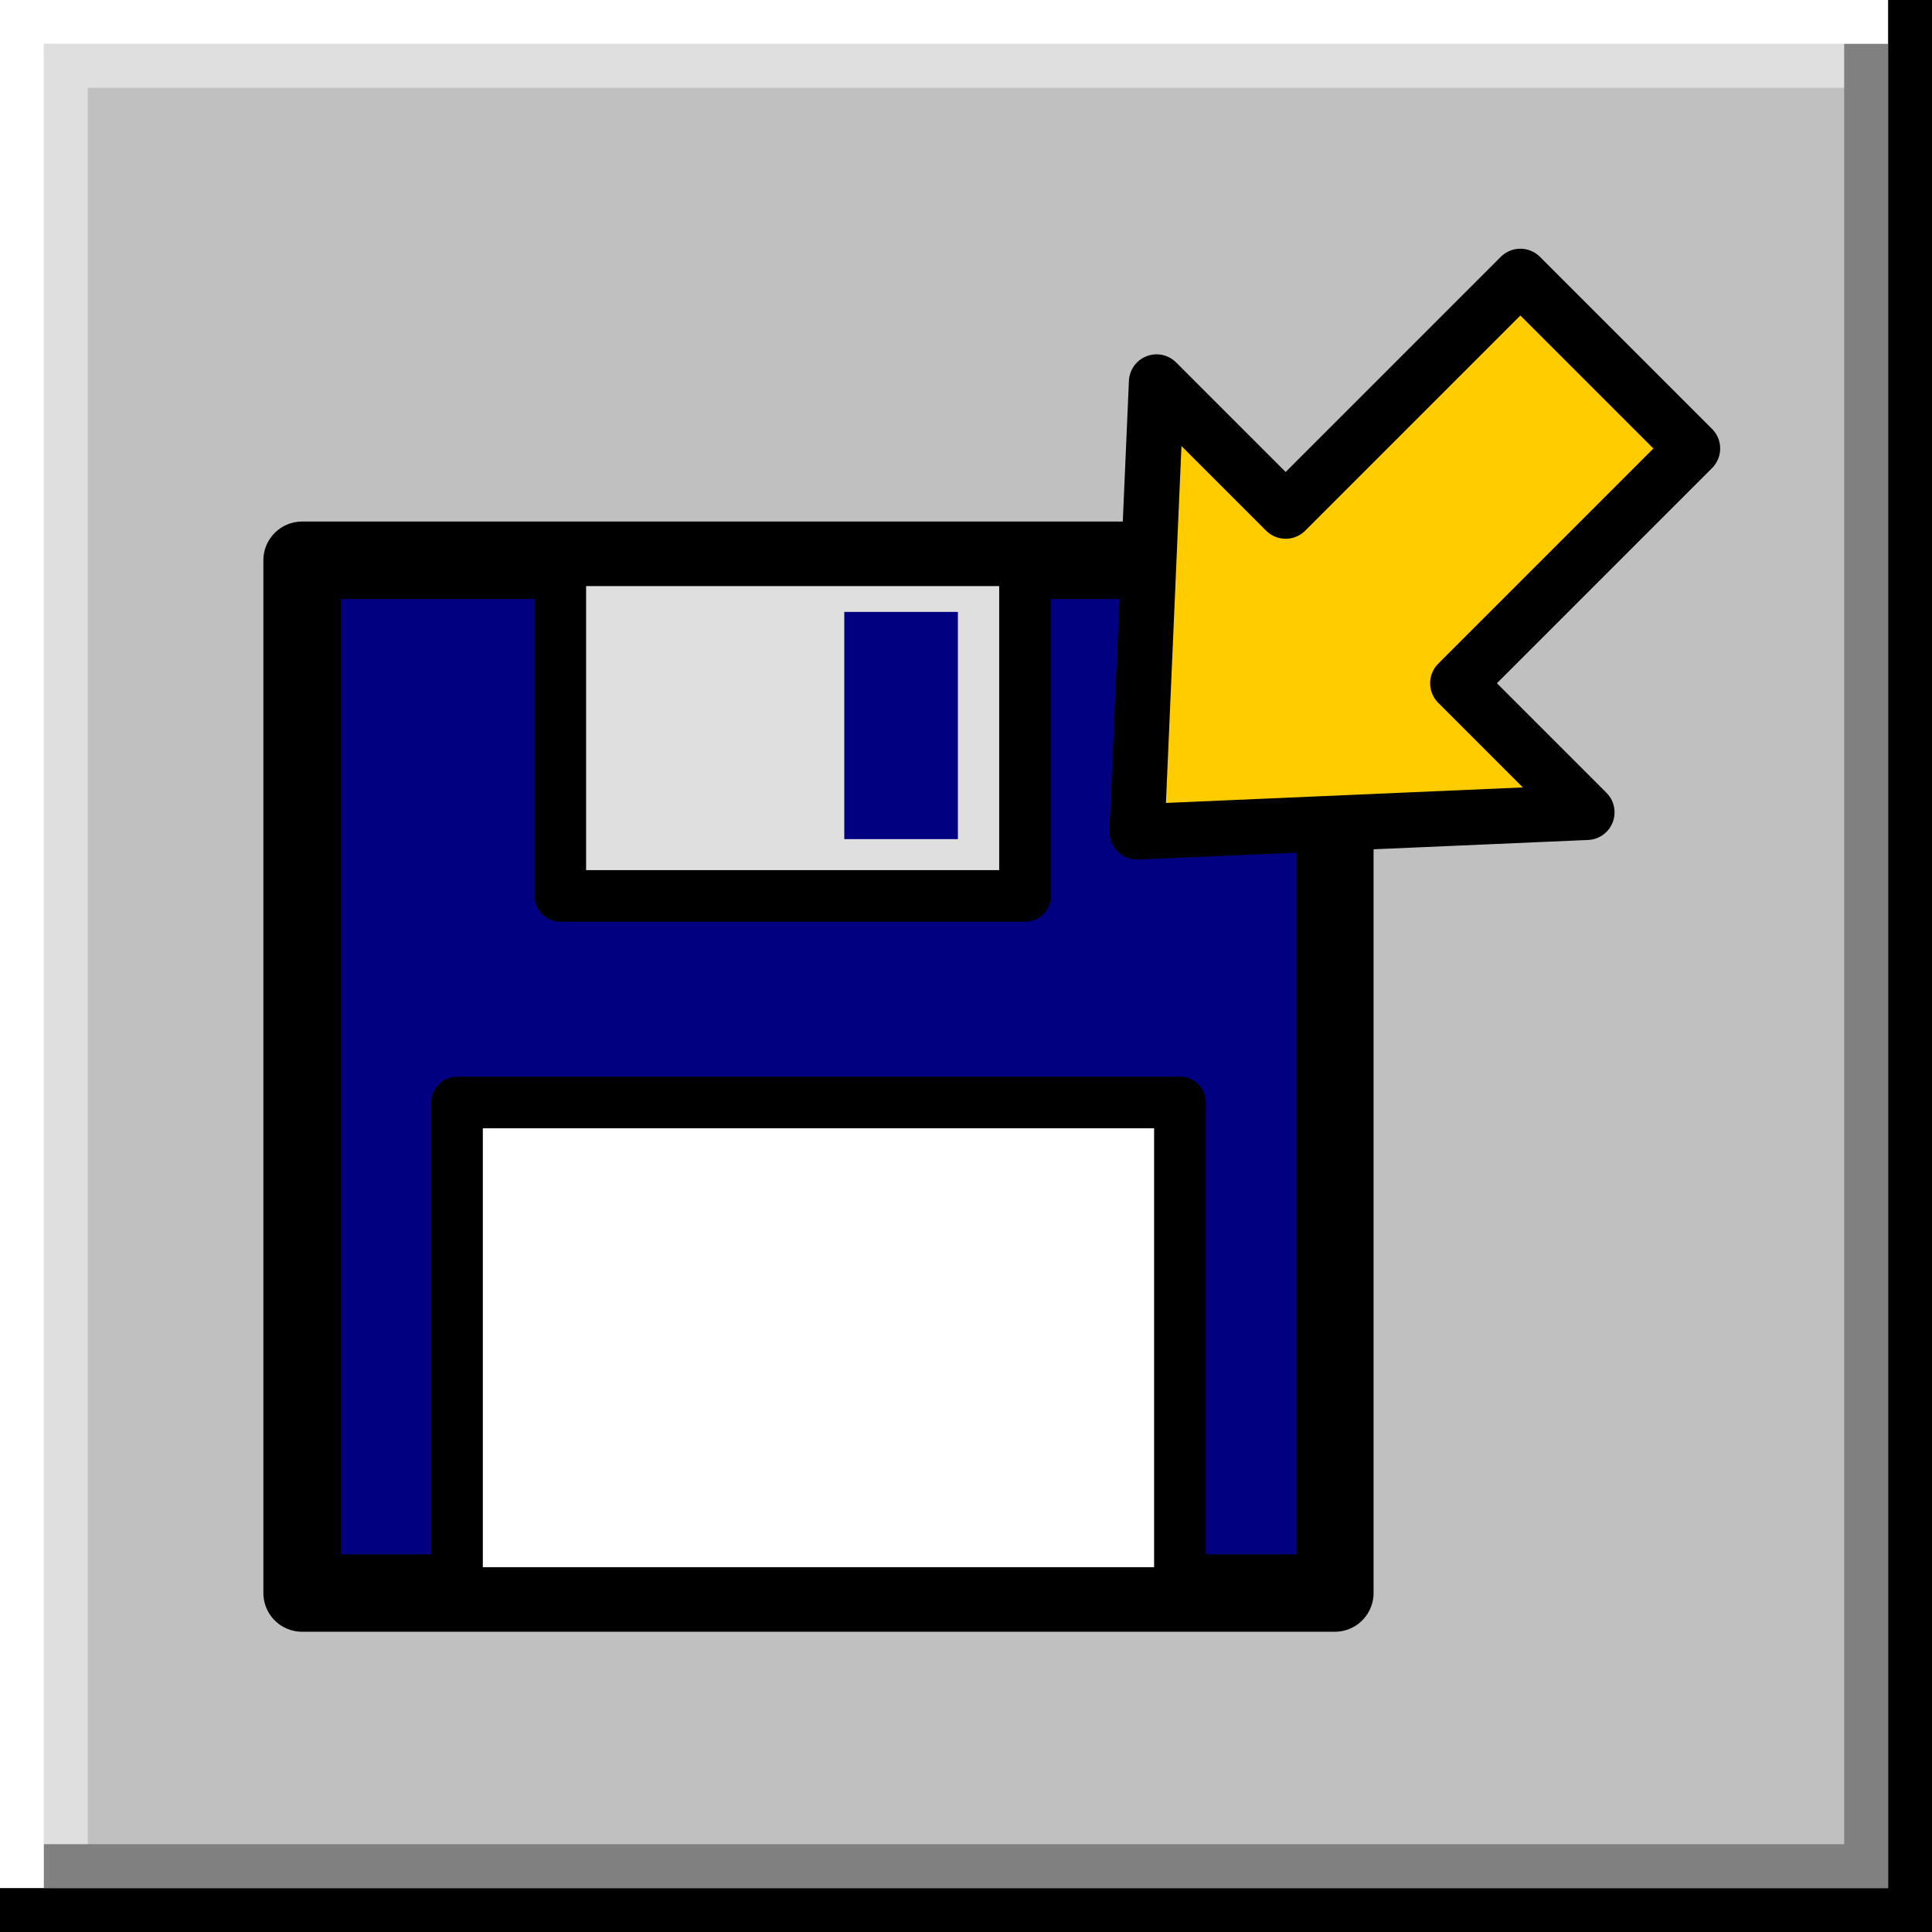
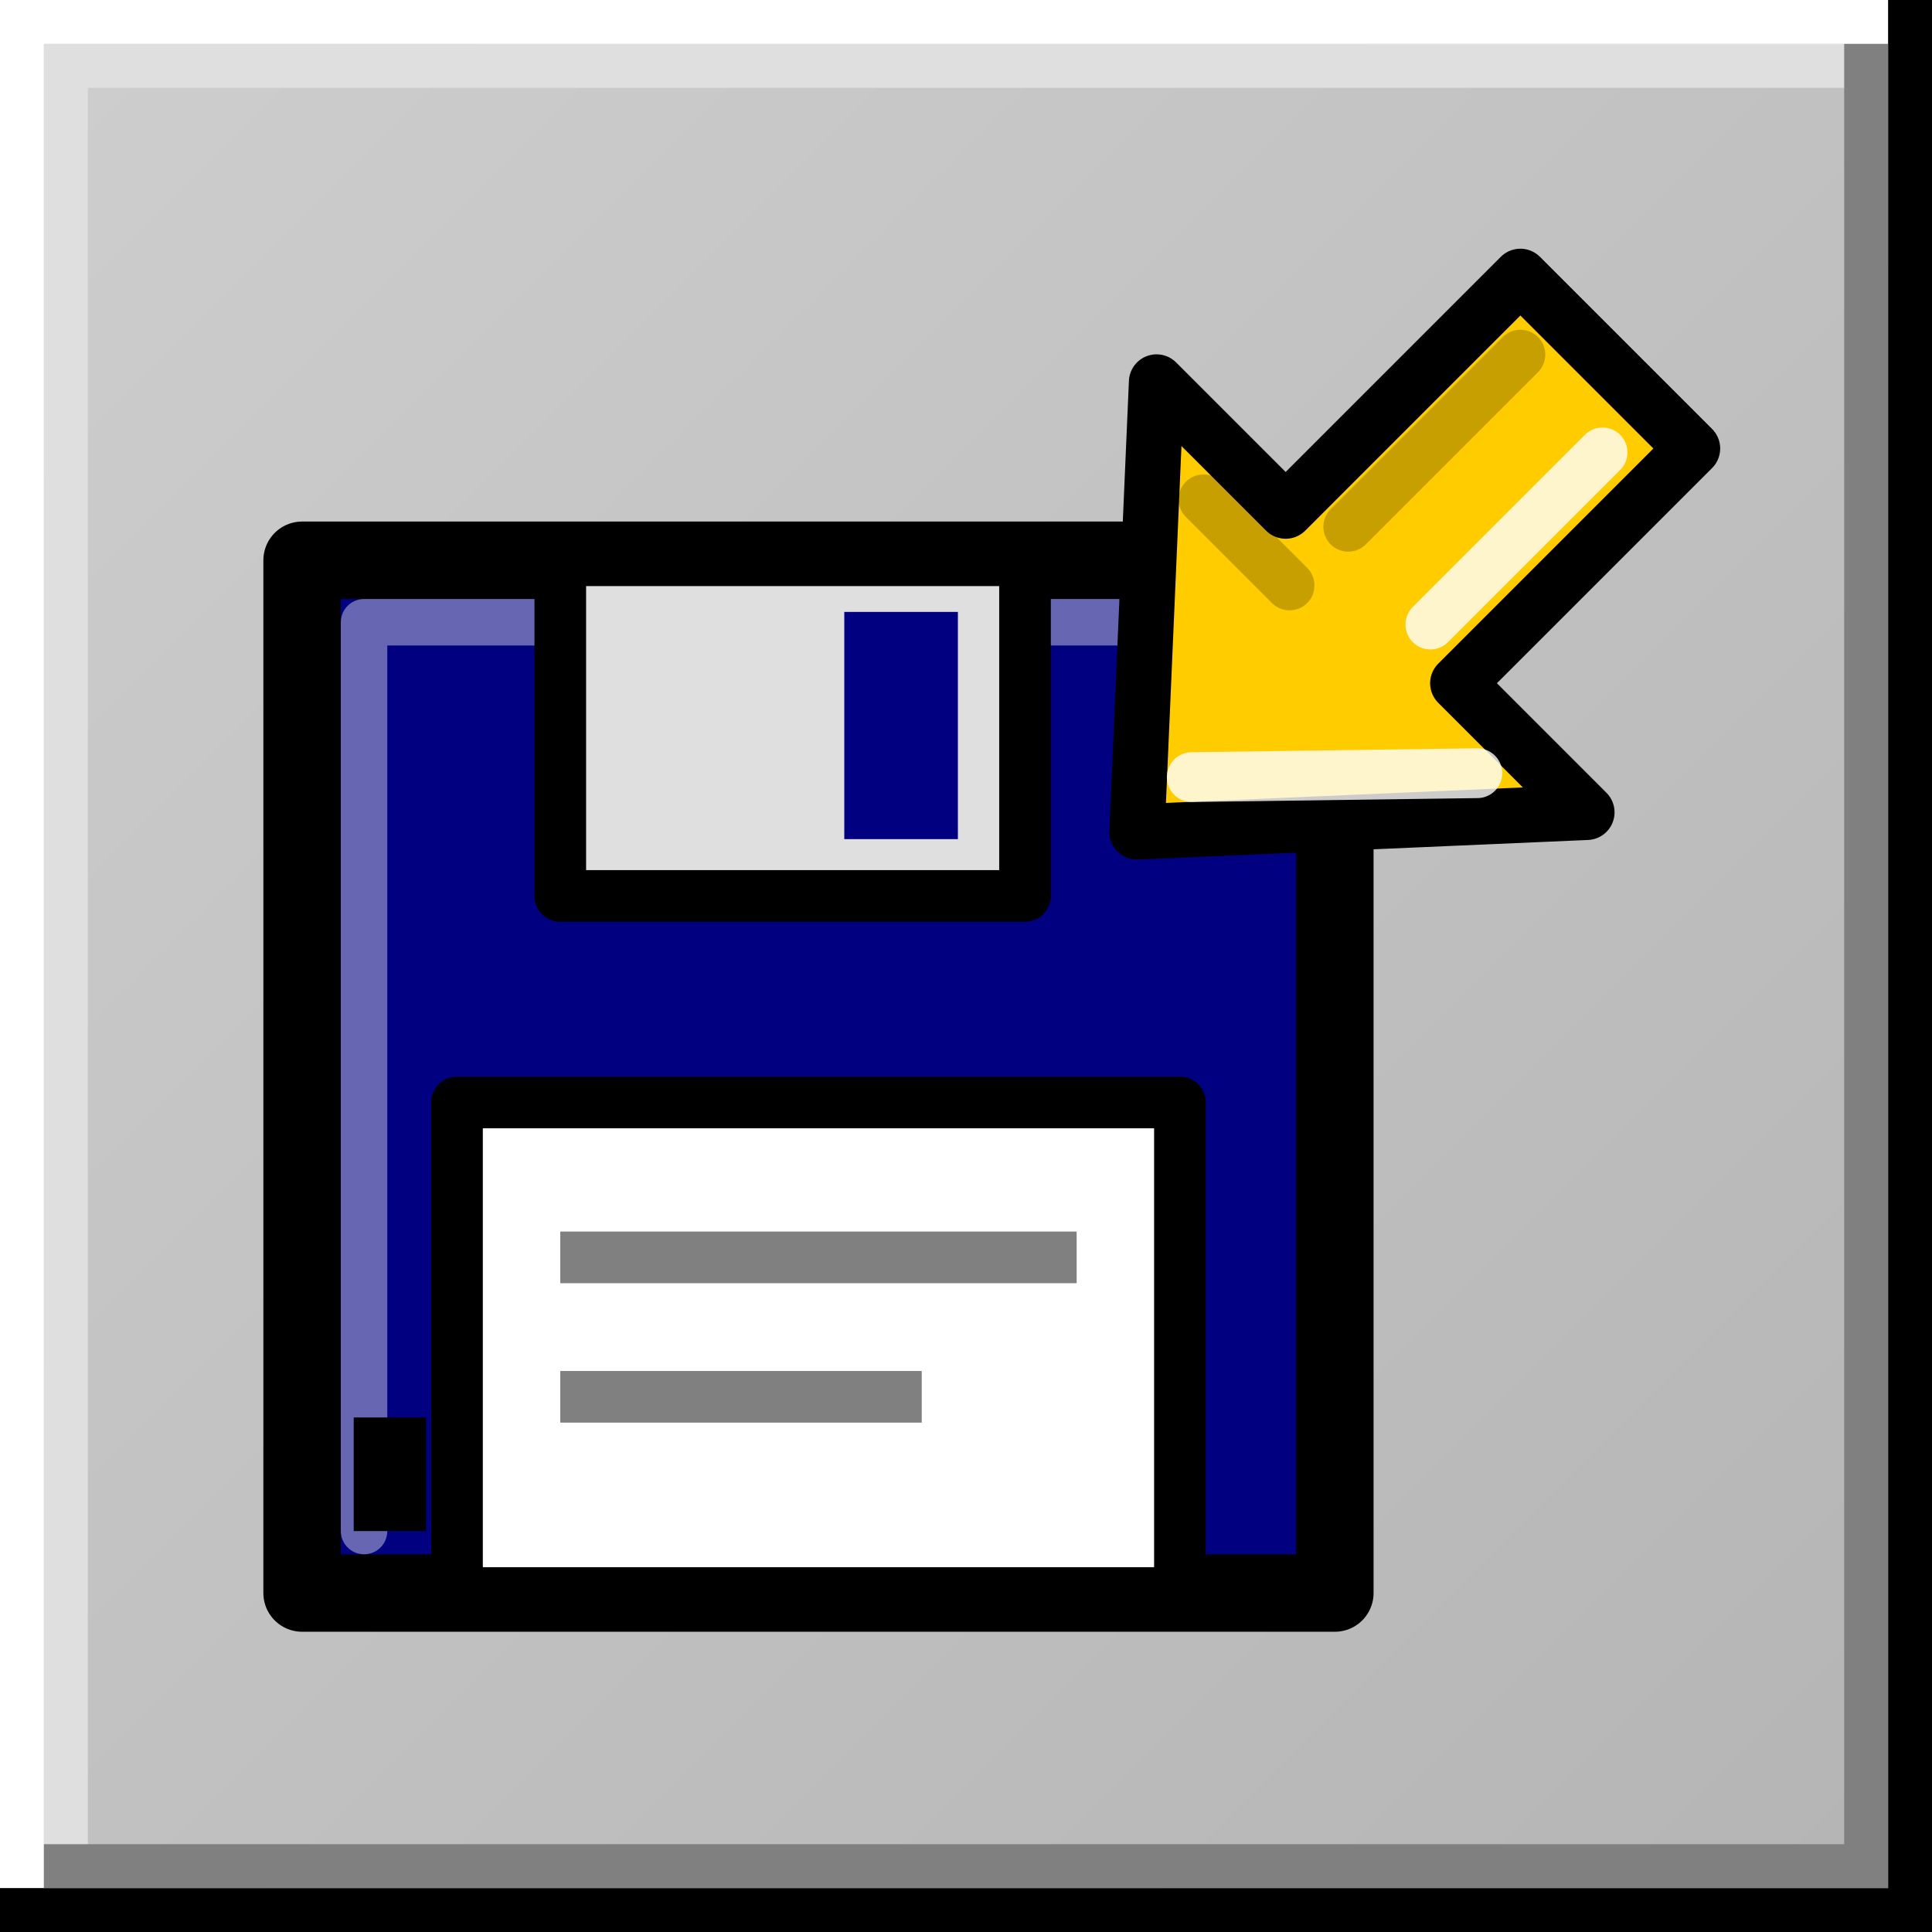
<svg xmlns="http://www.w3.org/2000/svg" viewBox="0 0 44 44">
-   <rect x="0" y="0" width="44" height="44" fill="#c0c0c0" />
+   <defs>
+     <linearGradient id="ff" x1="0" y1="0" x2="44" y2="44" gradientUnits="userSpaceOnUse">
+       <stop offset="0" stop-color="#cecece" />
+       <stop offset="1" stop-color="#b4b4b4" />
+     </linearGradient>
+   </defs>
+   <rect x="0" y="0" width="44" height="44" fill="url(#ff)" />
  <path d="M0 0 H44 V1 H1 V44 H0 Z" fill="#ffffff" />
  <path d="M1 1 H43 V2 H2 V43 H1 Z" fill="#dfdfdf" />
  <path d="M44 0 V44 H0 V43 H43 V0 Z" fill="#000000" />
  <path d="M43 1 V43 H1 V42 H42 V1 Z" fill="#808080" />
  <g transform="translate(22 22) scale(0.84) translate(-22 -22)">
    <g transform="translate(18 25) scale(1.4) rotate(0)">
      <polygon points="-10,-10 7,-10 10,-7 10,10 -10,10" fill="#000080" stroke="#000000" stroke-width="1.5" stroke-linejoin="round" stroke-linecap="round" />
+       <path d="M-8.8 8.8 V-8.8 H6.4" fill="none" stroke="#ffffff" stroke-linecap="round" stroke-linejoin="round" stroke-width="0.9" opacity="0.4" />
      <rect x="-5" y="-10" width="9" height="6.5" fill="#dfdfdf" stroke="#000000" stroke-width="1" stroke-linejoin="round" stroke-linecap="round" />
      <rect x="0.5" y="-9" width="2.2" height="4.4" fill="#000080" />
      <rect x="-7" y="0.5" width="14" height="9.5" fill="#ffffff" stroke="#000000" stroke-width="1" stroke-linejoin="round" stroke-linecap="round" />
+       <path d="M-5 3.5 H5 M-5 6.2 H2" fill="none" stroke="#808080" stroke-width="1" />
+       <rect x="-9" y="6.6" width="1.4" height="2.2" fill="#000000" />
    </g>
    <g transform="translate(33 12) scale(1.5) rotate(225)">
      <polygon points="0,-6 5.5,0 2.2,0 2.2,6 -2.2,6 -2.2,0 -5.5,0" fill="#ffcc00" stroke="#000000" stroke-width="1" stroke-linejoin="round" stroke-linecap="round" />
+       <path d="M-3.6 -0.9 L0 -4.6 M-1.1 0.4 V4.8" fill="none" stroke="#ffffff" stroke-linecap="round" stroke-linejoin="round" stroke-width="0.9" opacity="0.8" />
+       <path d="M1.2 0.6 V5 M3.4 -0.9 L1.2 -0.9" fill="none" stroke="#000000" stroke-linecap="round" stroke-linejoin="round" stroke-width="0.9" opacity="0.22" />
    </g>
  </g>
</svg>
